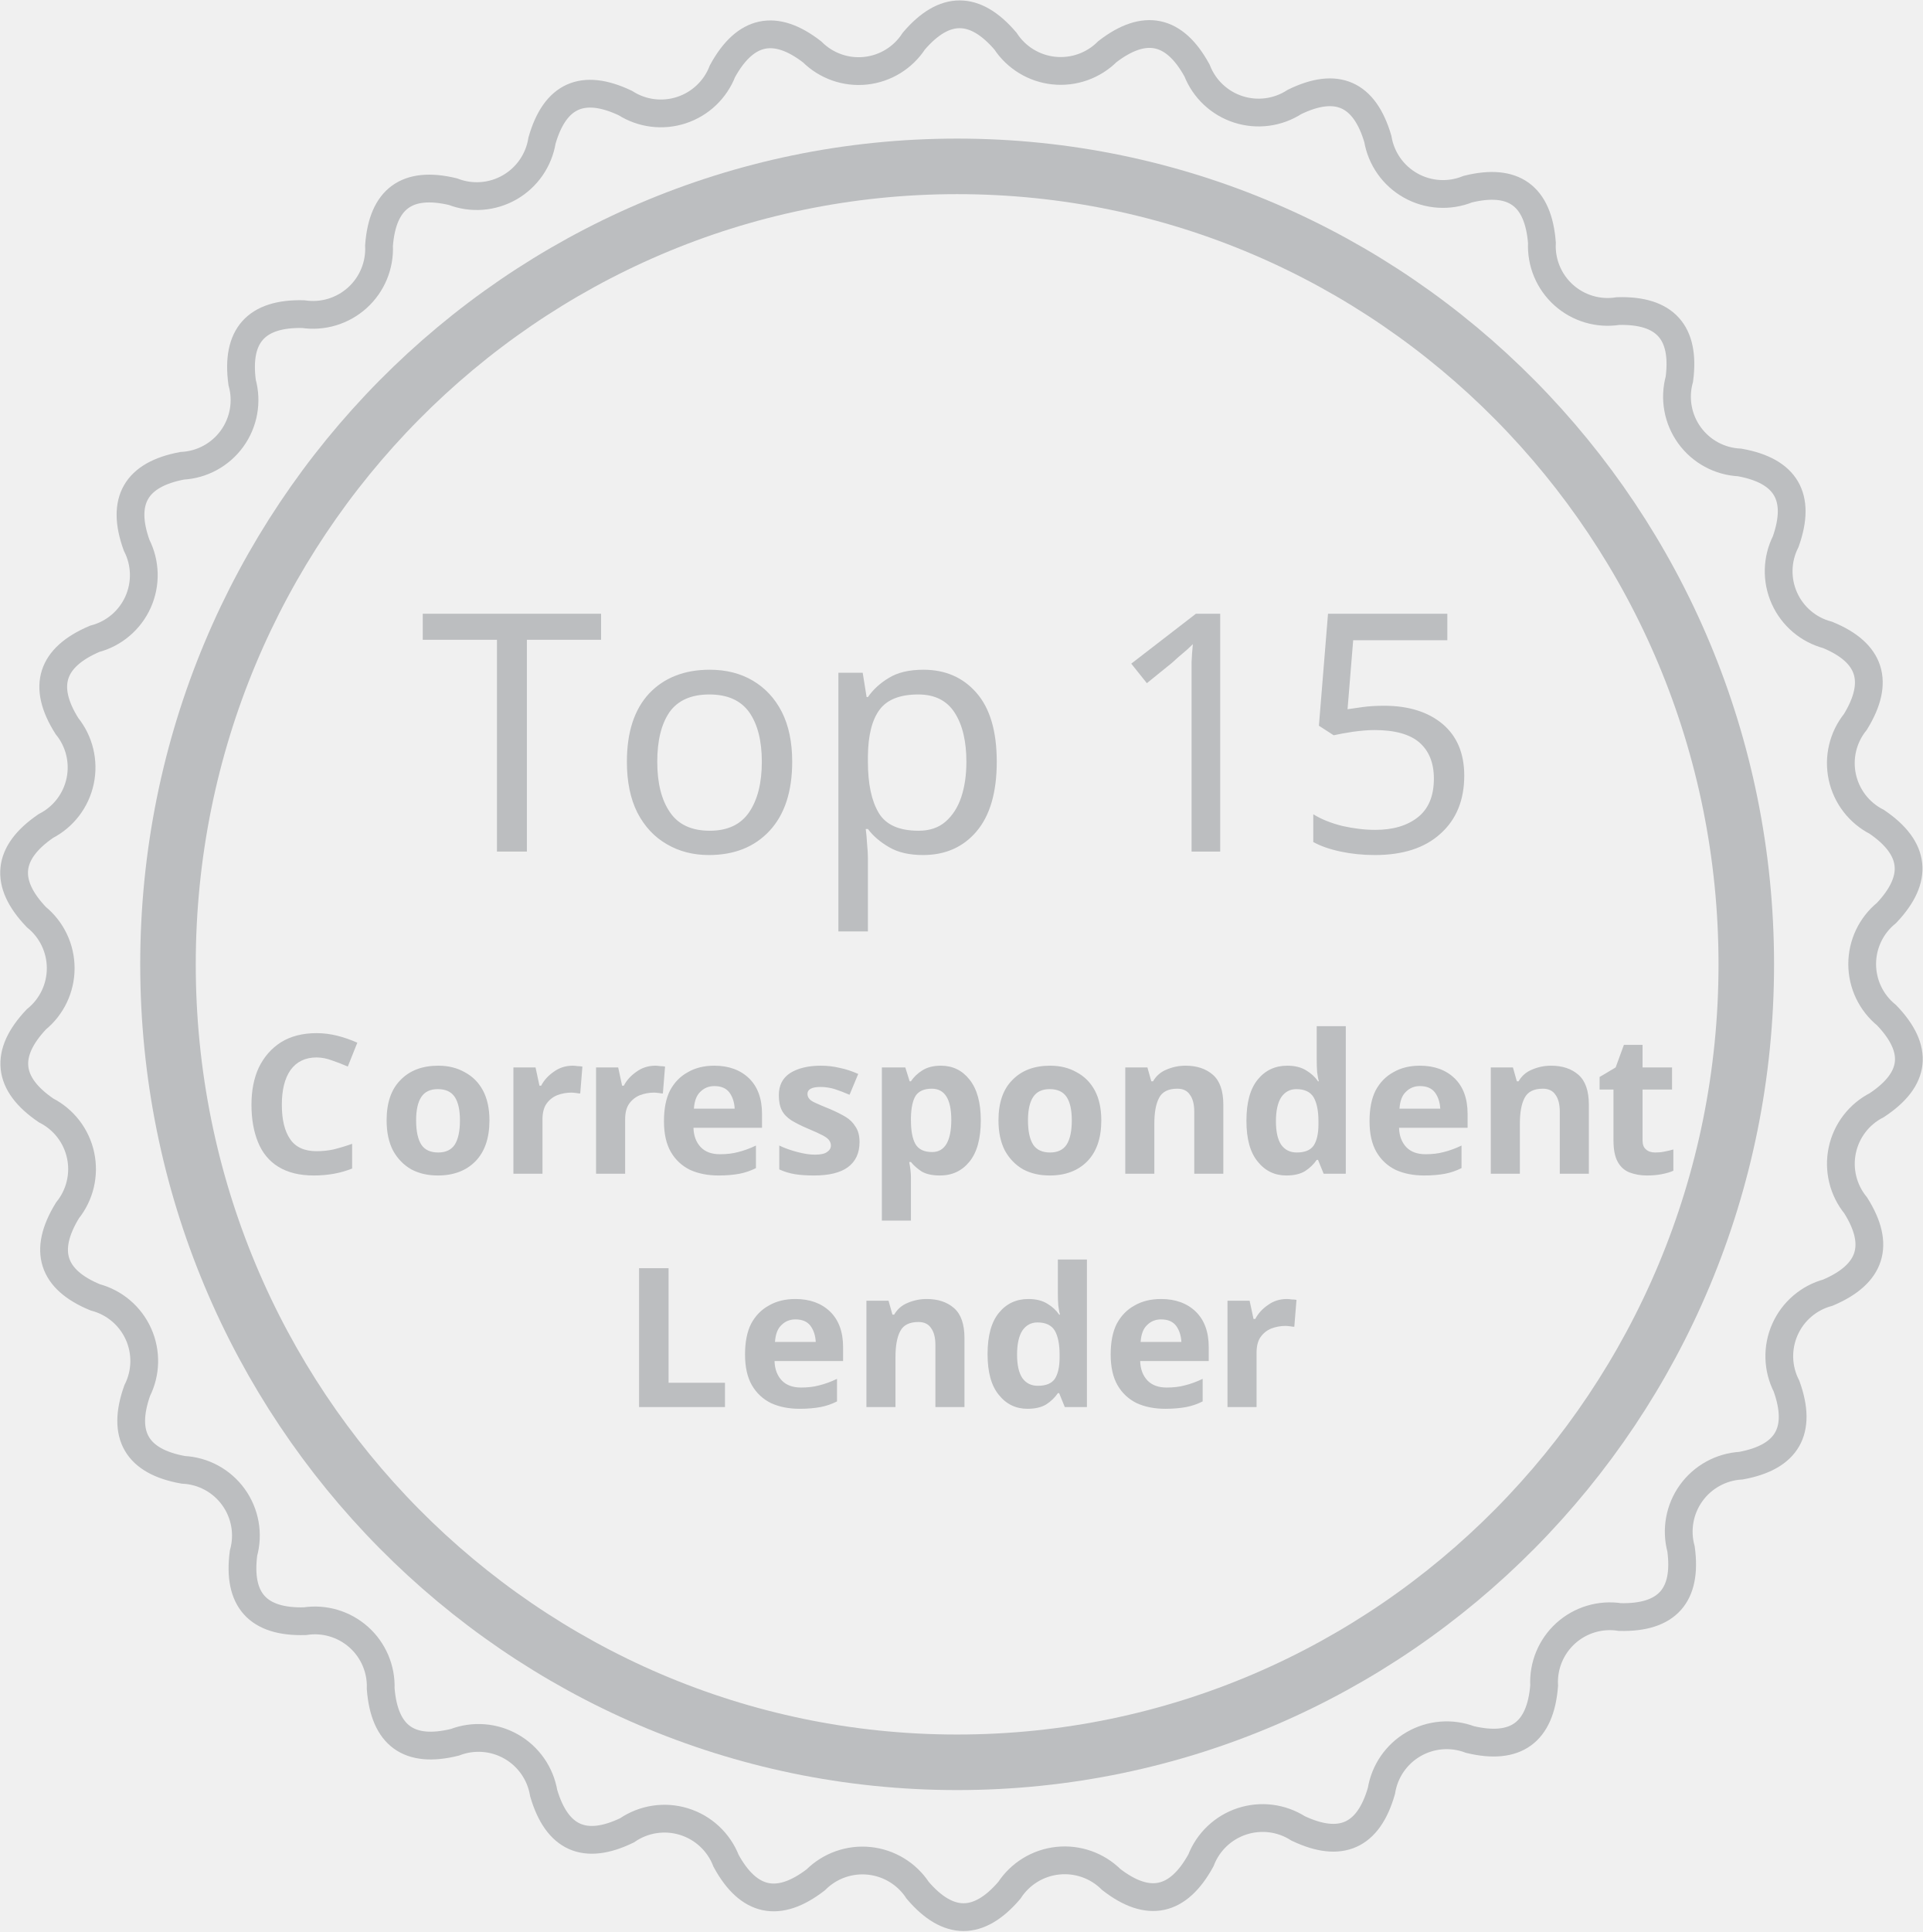
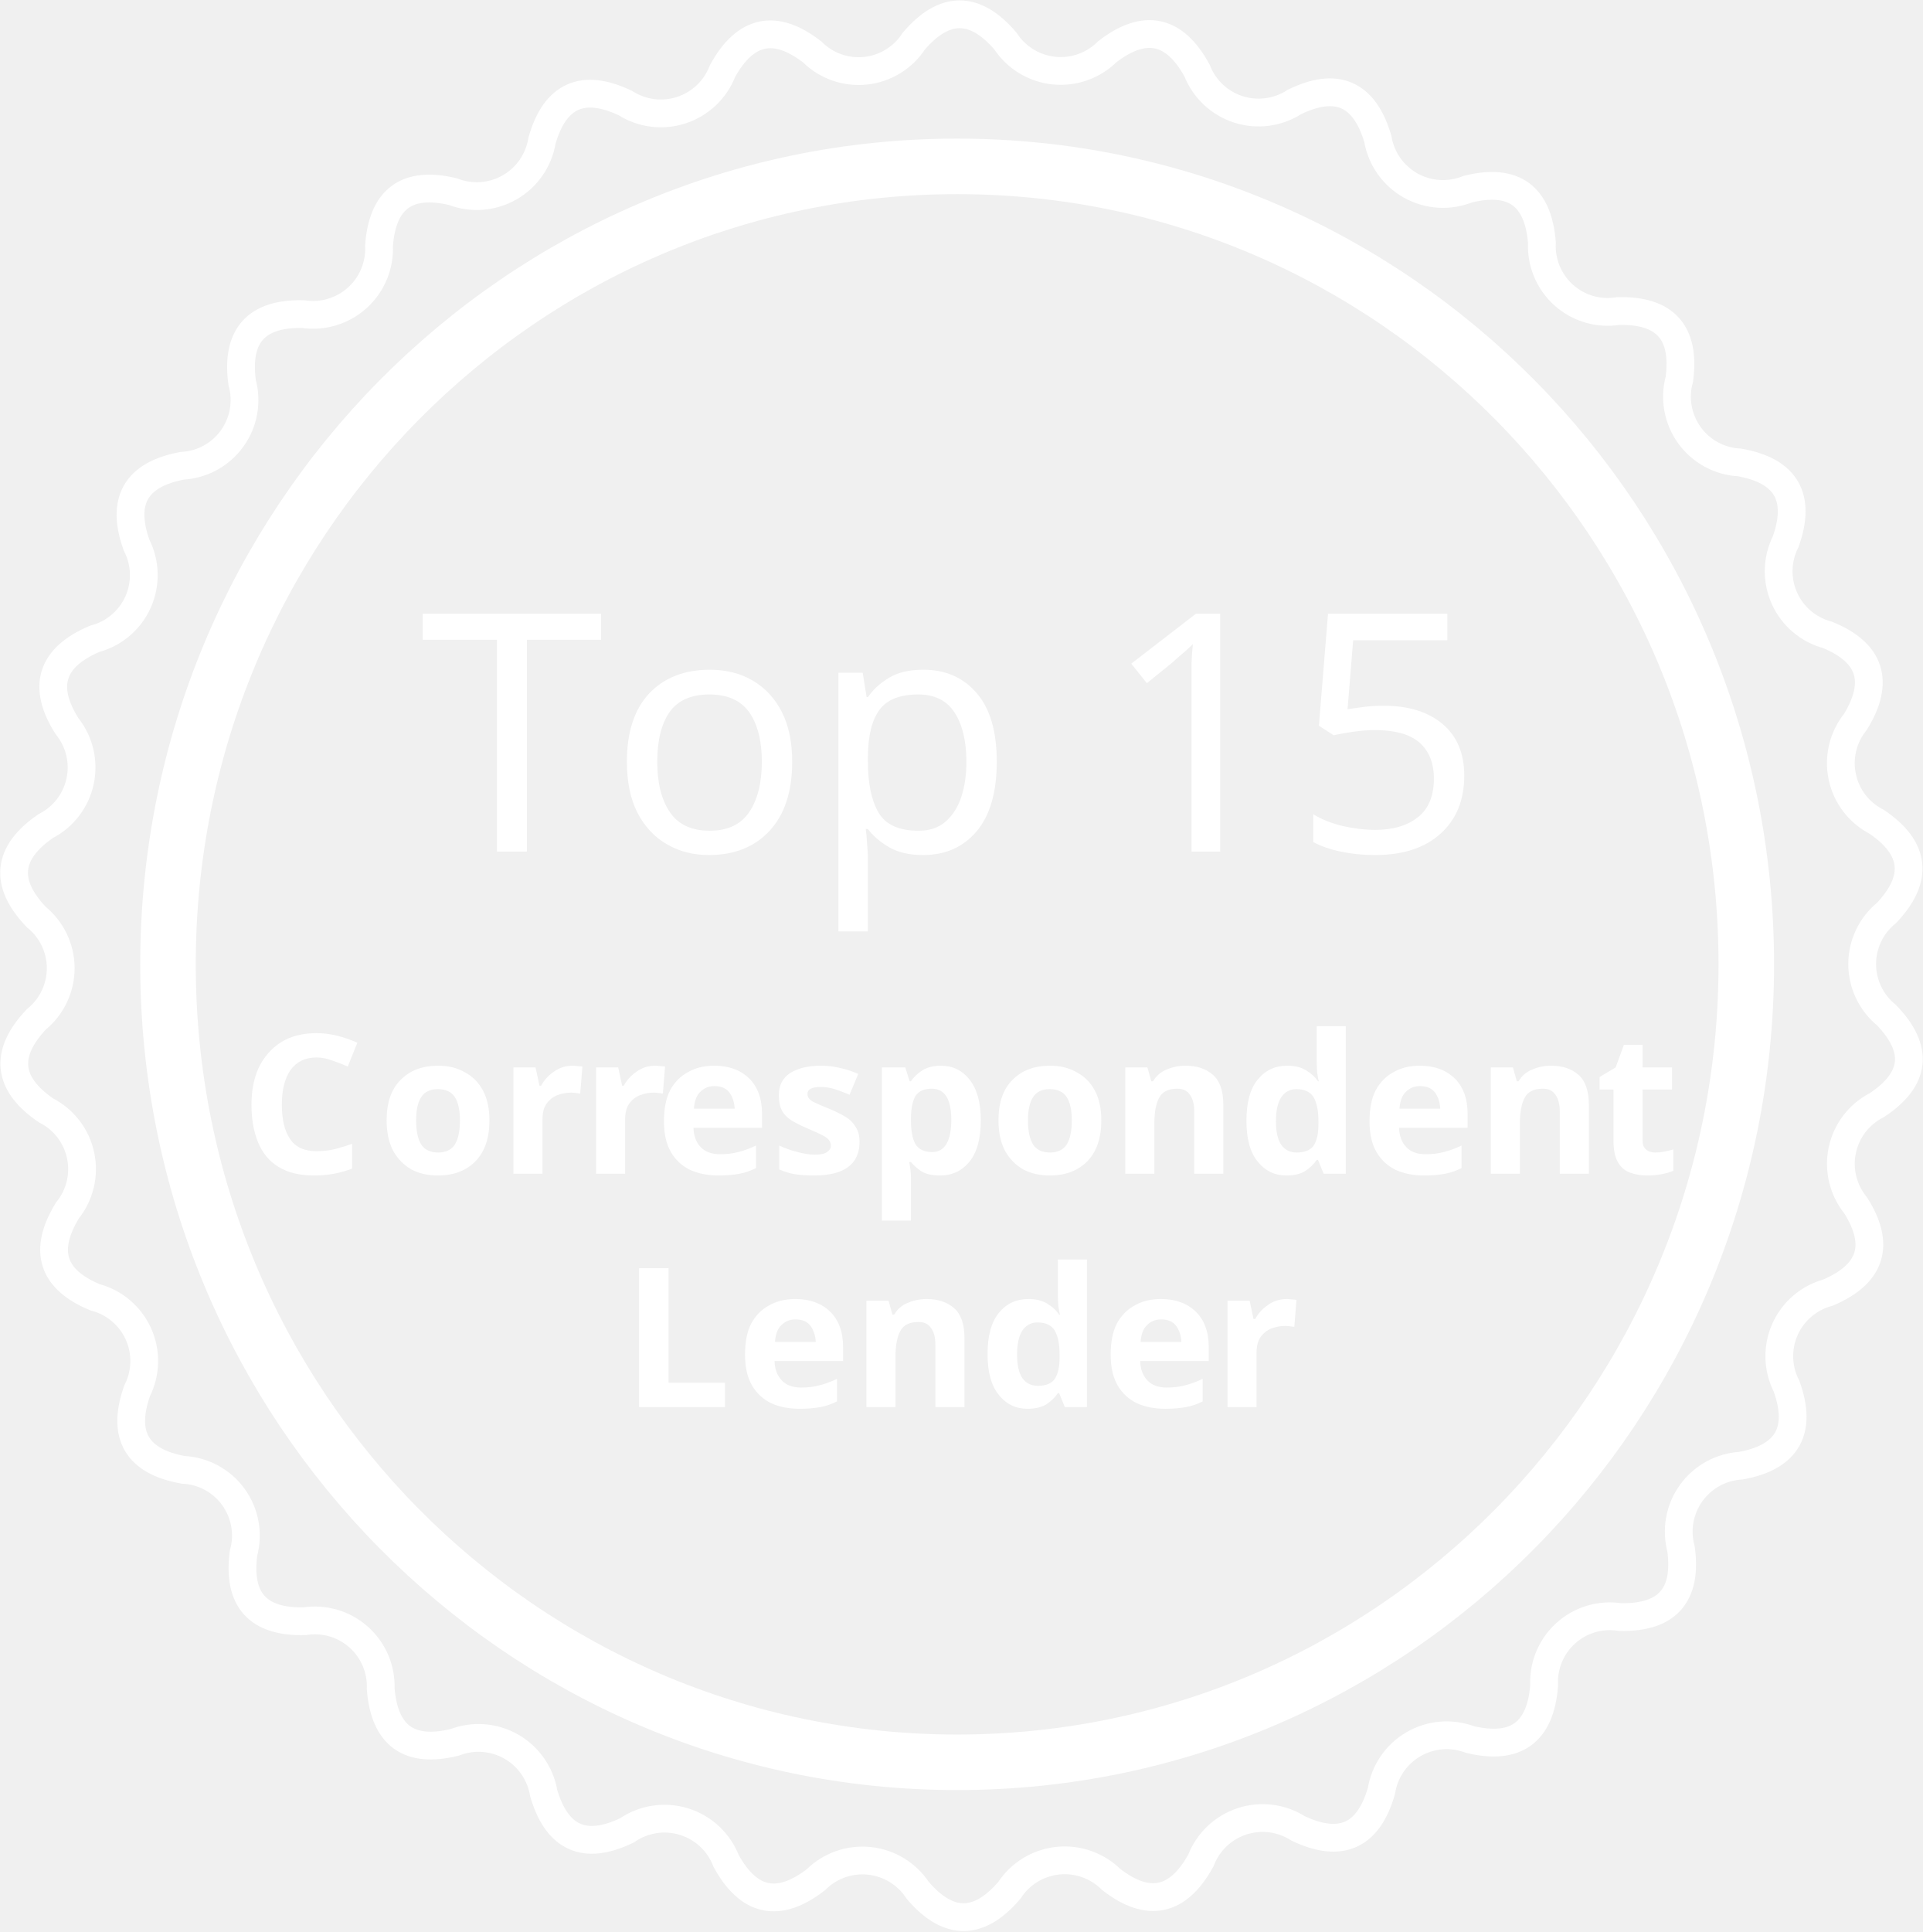
<svg xmlns="http://www.w3.org/2000/svg" id="Layer_1" data-name="Layer 1" viewBox="0 0 69.24 69.56">
  <defs>
-     <style>.cls-1,.cls-2{fill:none;stroke:#bcbec0;stroke-miterlimit:10;}.cls-2{stroke-width:2px;}.cls-3{font-size:12px;}.cls-3,.cls-5{fill:#bcbec0;font-family:Gotham;}.cls-4{letter-spacing:-1px;}.cls-5{font-size:7px;font-weight:700;}</style>
+     <style>.cls-1,.cls-2{fill:none;stroke:#ffffff;stroke-miterlimit:10;}.cls-2{stroke-width:2px;}.cls-3{font-size:12px;}.cls-3,.cls-5{fill:#ffffff;font-family:Gotham;}.cls-4{letter-spacing:-1px;}.cls-5{font-size:7px;font-weight:700;}</style>
  </defs>
  <path class="cls-1" d="M169.23,36.55a2.37,2.37,0,0,1,0-3.68q1.75-1.85-.35-3.28a2.37,2.37,0,0,1-.77-3.6q1.33-2.17-1-3.13a2.37,2.37,0,0,1-1.51-3.36q0.85-2.4-1.66-2.85a2.37,2.37,0,0,1-2.17-3q0.33-2.52-2.21-2.45a2.37,2.37,0,0,1-2.74-2.46q-0.2-2.54-2.67-1.93A2.38,2.38,0,0,1,150.91,5q-0.72-2.44-3-1.33a2.38,2.38,0,0,1-3.51-1.13q-1.22-2.23-3.23-.68a2.38,2.38,0,0,1-3.67-.38q-1.65-1.93-3.3,0a2.37,2.37,0,0,1-3.66.39q-2-1.55-3.23.69a2.38,2.38,0,0,1-3.5,1.15q-2.3-1.09-3,1.35A2.38,2.38,0,0,1,117.6,6.9q-2.47-.59-2.66,1.94a2.38,2.38,0,0,1-2.73,2.47q-2.54-.06-2.2,2.46a2.37,2.37,0,0,1-2.16,3q-2.5.47-1.64,2.86A2.37,2.37,0,0,1,104.7,23q-2.35,1-1,3.14a2.37,2.37,0,0,1-.76,3.6q-2.1,1.44-.34,3.28a2.37,2.37,0,0,1,0,3.68q-1.75,1.85.35,3.28a2.37,2.37,0,0,1,.77,3.6q-1.33,2.17,1,3.13a2.37,2.37,0,0,1,1.51,3.36q-0.85,2.4,1.66,2.85a2.37,2.37,0,0,1,2.17,3q-0.33,2.52,2.21,2.45A2.37,2.37,0,0,1,115,60.8q0.2,2.54,2.67,1.93a2.38,2.38,0,0,1,3.2,1.83q0.72,2.44,3,1.34A2.38,2.38,0,0,1,127.44,67q1.22,2.23,3.23.68a2.38,2.38,0,0,1,3.67.38q1.65,1.93,3.3,0a2.38,2.38,0,0,1,3.67-.39q2,1.55,3.23-.69a2.38,2.38,0,0,1,3.5-1.15q2.3,1.09,3-1.35a2.38,2.38,0,0,1,3.19-1.85q2.47,0.59,2.67-1.94a2.37,2.37,0,0,1,2.73-2.47q2.54,0.06,2.2-2.45a2.38,2.38,0,0,1,2.16-3q2.5-.46,1.64-2.86a2.37,2.37,0,0,1,1.49-3.37q2.35-1,1-3.14a2.37,2.37,0,0,1,.76-3.61Q171,38.39,169.23,36.55Z" transform="translate(-101.29 0)" />
  <ellipse class="cls-2" cx="34.47" cy="34.72" rx="28.42" ry="28.73" />
  <text class="cls-3" transform="translate(15.1 30.66)">
    <tspan class="cls-4">T</tspan>
    <tspan x="6.82" y="0">op 15</tspan>
  </text>
  <text class="cls-5" transform="translate(8.65 42.26)">C<tspan x="4.96" y="0">or</tspan>
    <tspan x="12.27" y="0">r</tspan>
    <tspan x="14.95" y="0">esponden</tspan>
    <tspan x="48.8" y="0">t</tspan>
  </text>
  <text class="cls-5" transform="translate(22.39 50.66)">L<tspan x="4.13" y="0">ende</tspan>
    <tspan x="21.27" y="0">r</tspan>
  </text>
</svg>
